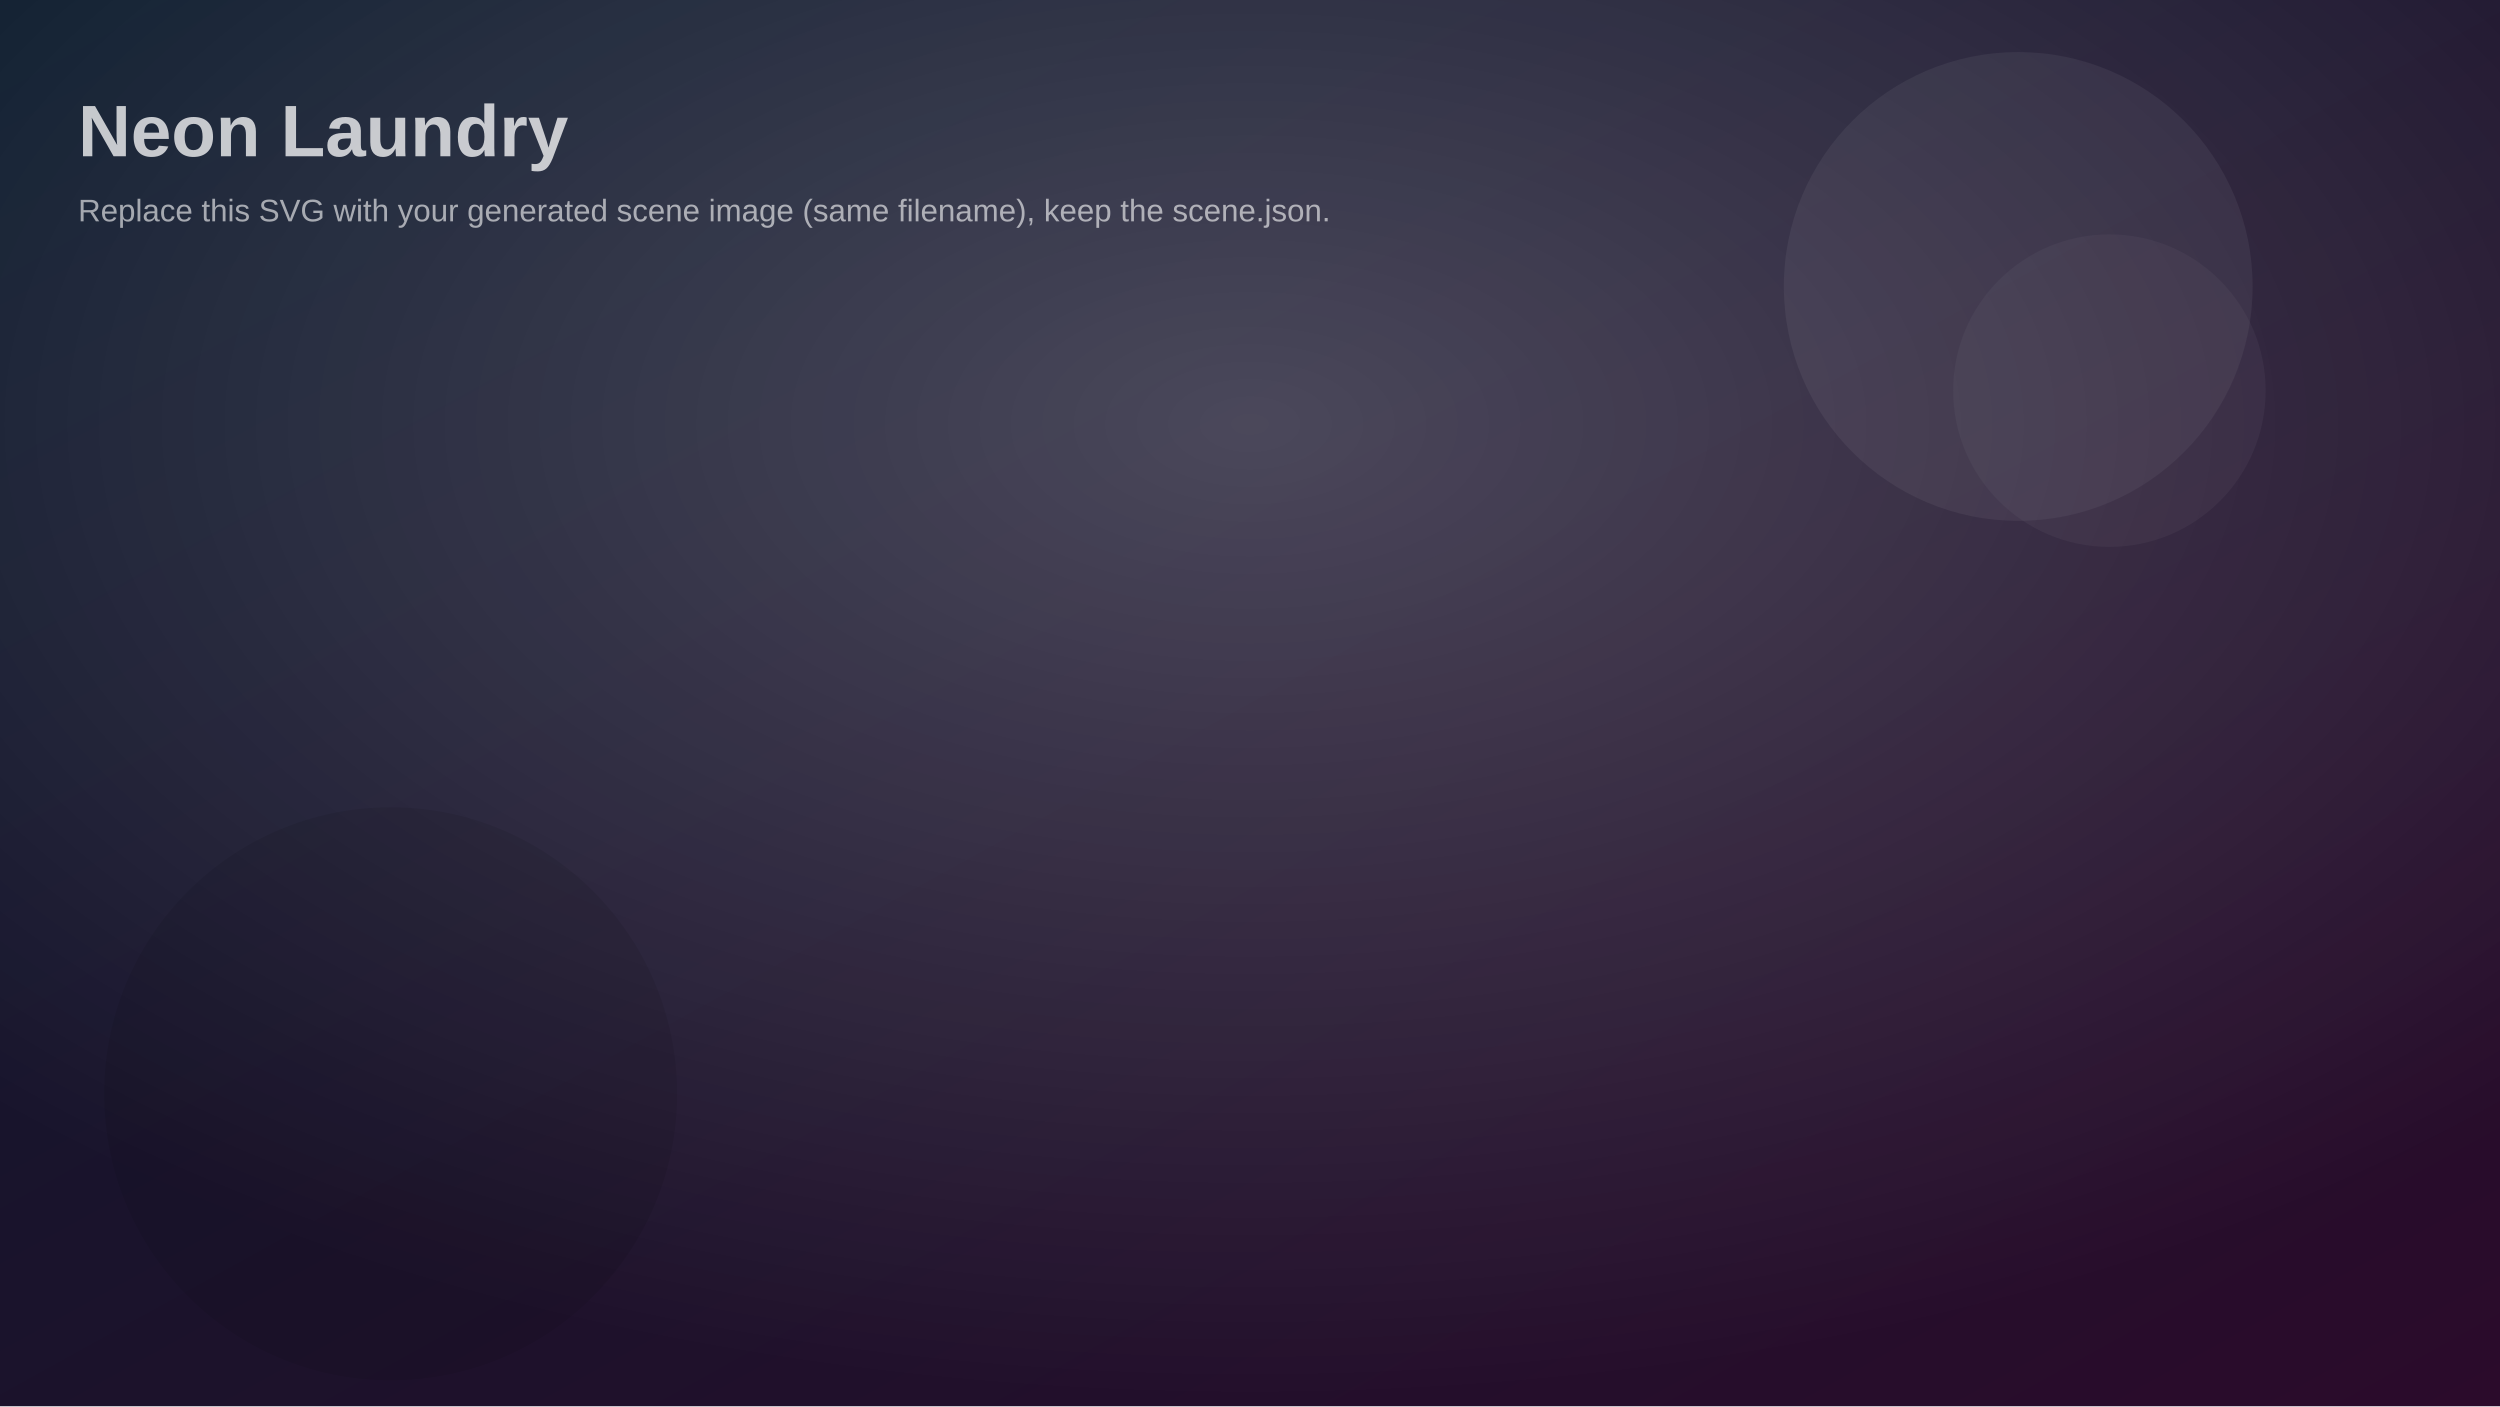
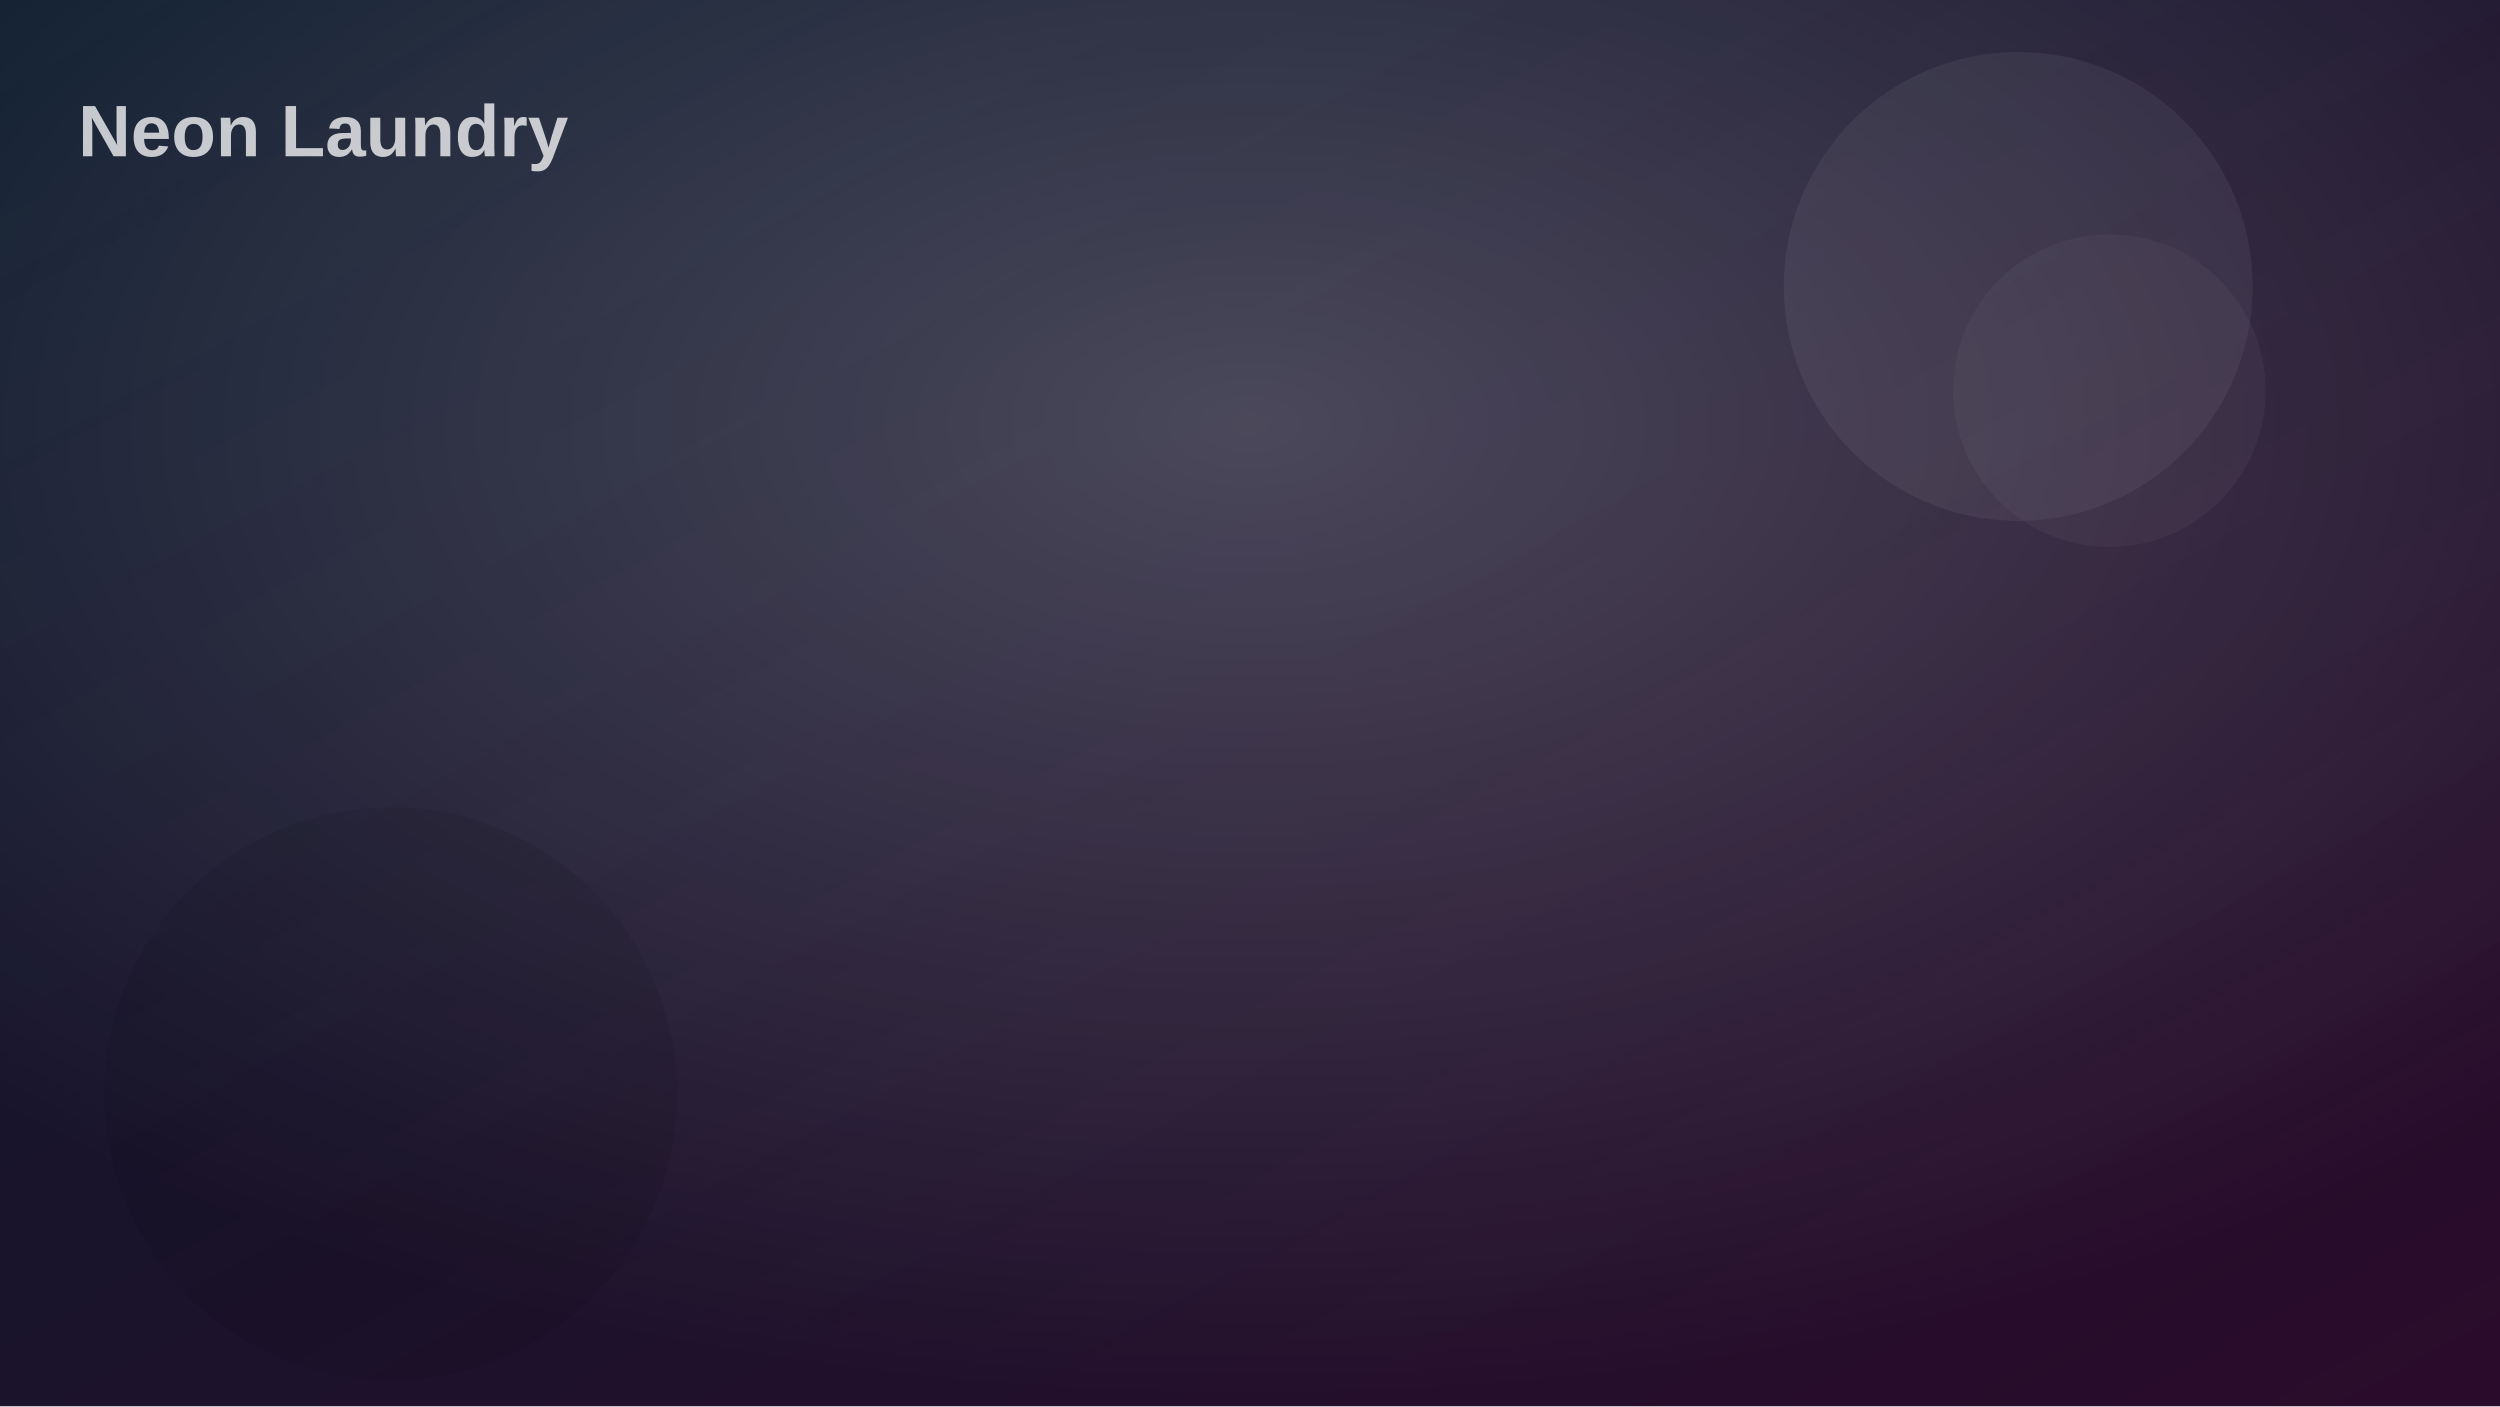
<svg xmlns="http://www.w3.org/2000/svg" width="1920" height="1080" viewBox="0 0 1920 1080">
  <defs>
    <linearGradient id="g" x1="0" y1="0" x2="1" y2="1">
      <stop offset="0" stop-color="#0b1a2c" />
      <stop offset="1" stop-color="#2b0b2b" />
    </linearGradient>
    <radialGradient id="r" cx="50%" cy="30%" r="70%">
      <stop offset="0" stop-color="rgba(255,255,255,0.22)" />
      <stop offset="1" stop-color="rgba(255,255,255,0)" />
    </radialGradient>
  </defs>
  <rect width="1920" height="1080" fill="url(#g)" />
  <rect width="1920" height="1080" fill="url(#r)" />
  <g opacity="0.85">
    <text x="60" y="120" font-family="system-ui,Segoe UI,Arial" font-size="56" fill="rgba(255,255,255,0.88)" font-weight="700">Neon Laundry</text>
-     <text x="60" y="170" font-family="system-ui,Segoe UI,Arial" font-size="24" fill="rgba(255,255,255,0.70)">Replace this SVG with your generated scene image (same filename), keep the scene.json.</text>
  </g>
  <g opacity="0.22">
    <circle cx="1550" cy="220" r="180" fill="rgba(255,255,255,0.25)" />
    <circle cx="1620" cy="300" r="120" fill="rgba(255,255,255,0.18)" />
    <circle cx="300" cy="840" r="220" fill="rgba(0,0,0,0.35)" />
  </g>
</svg>
